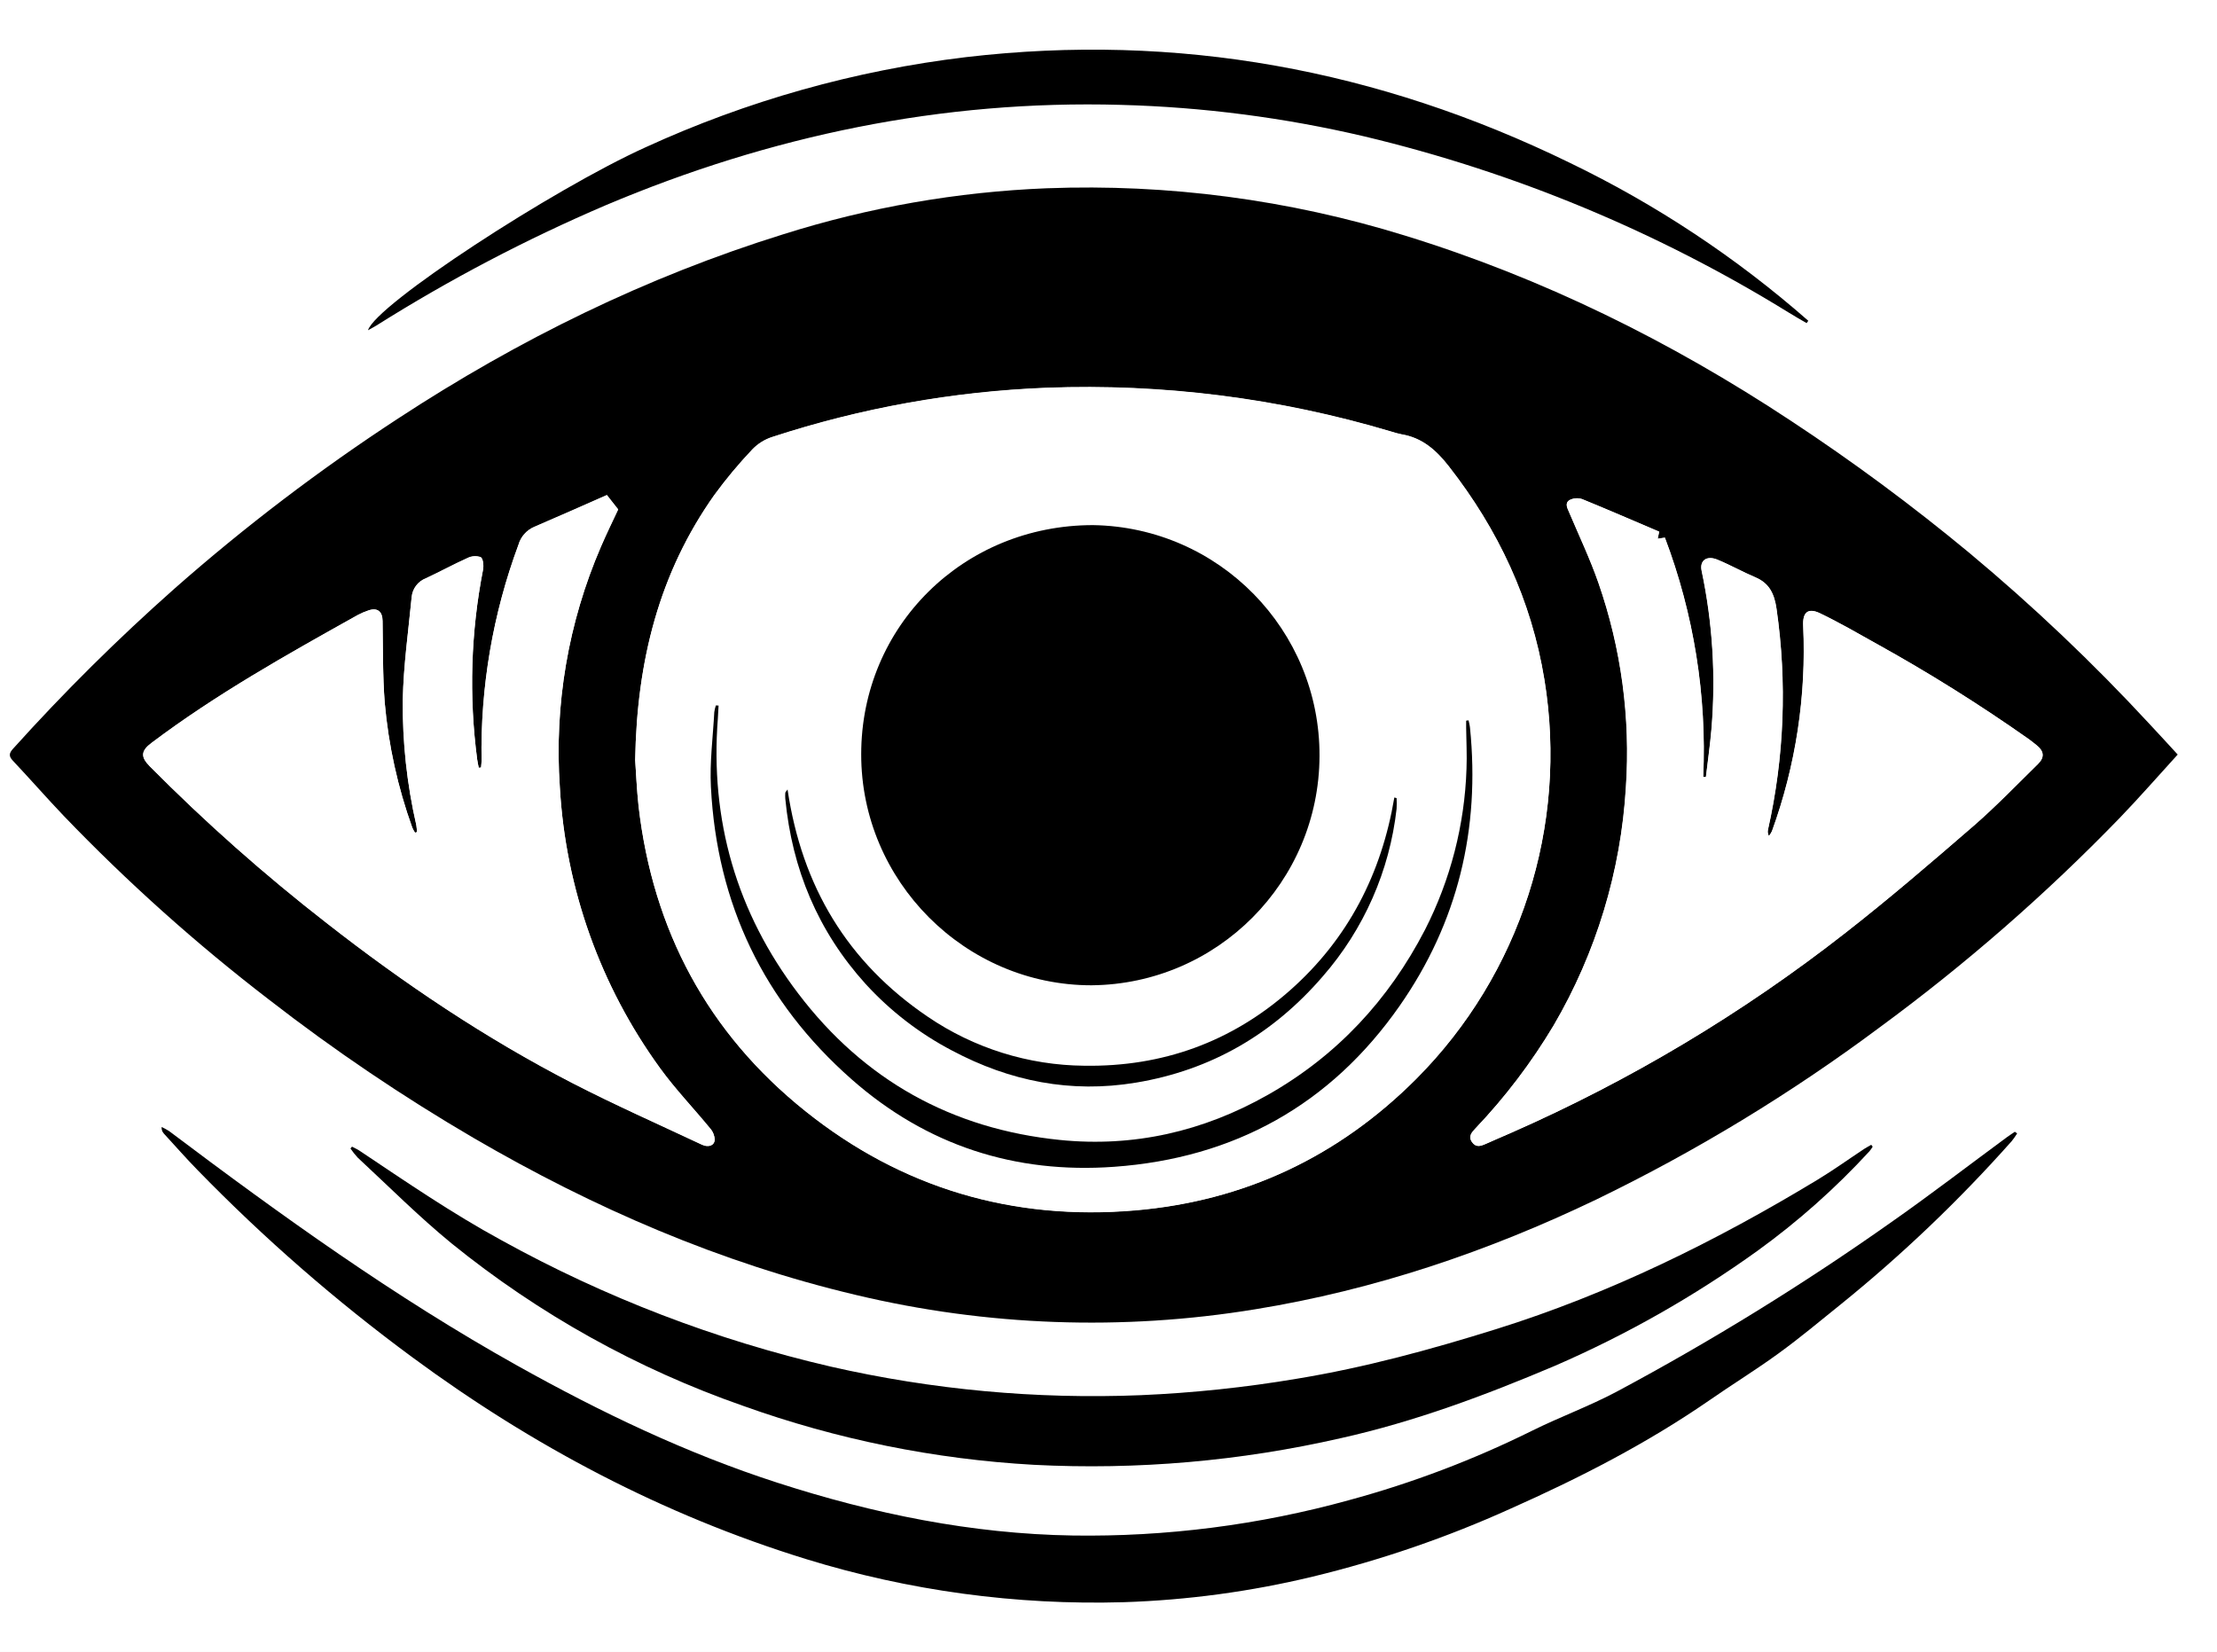
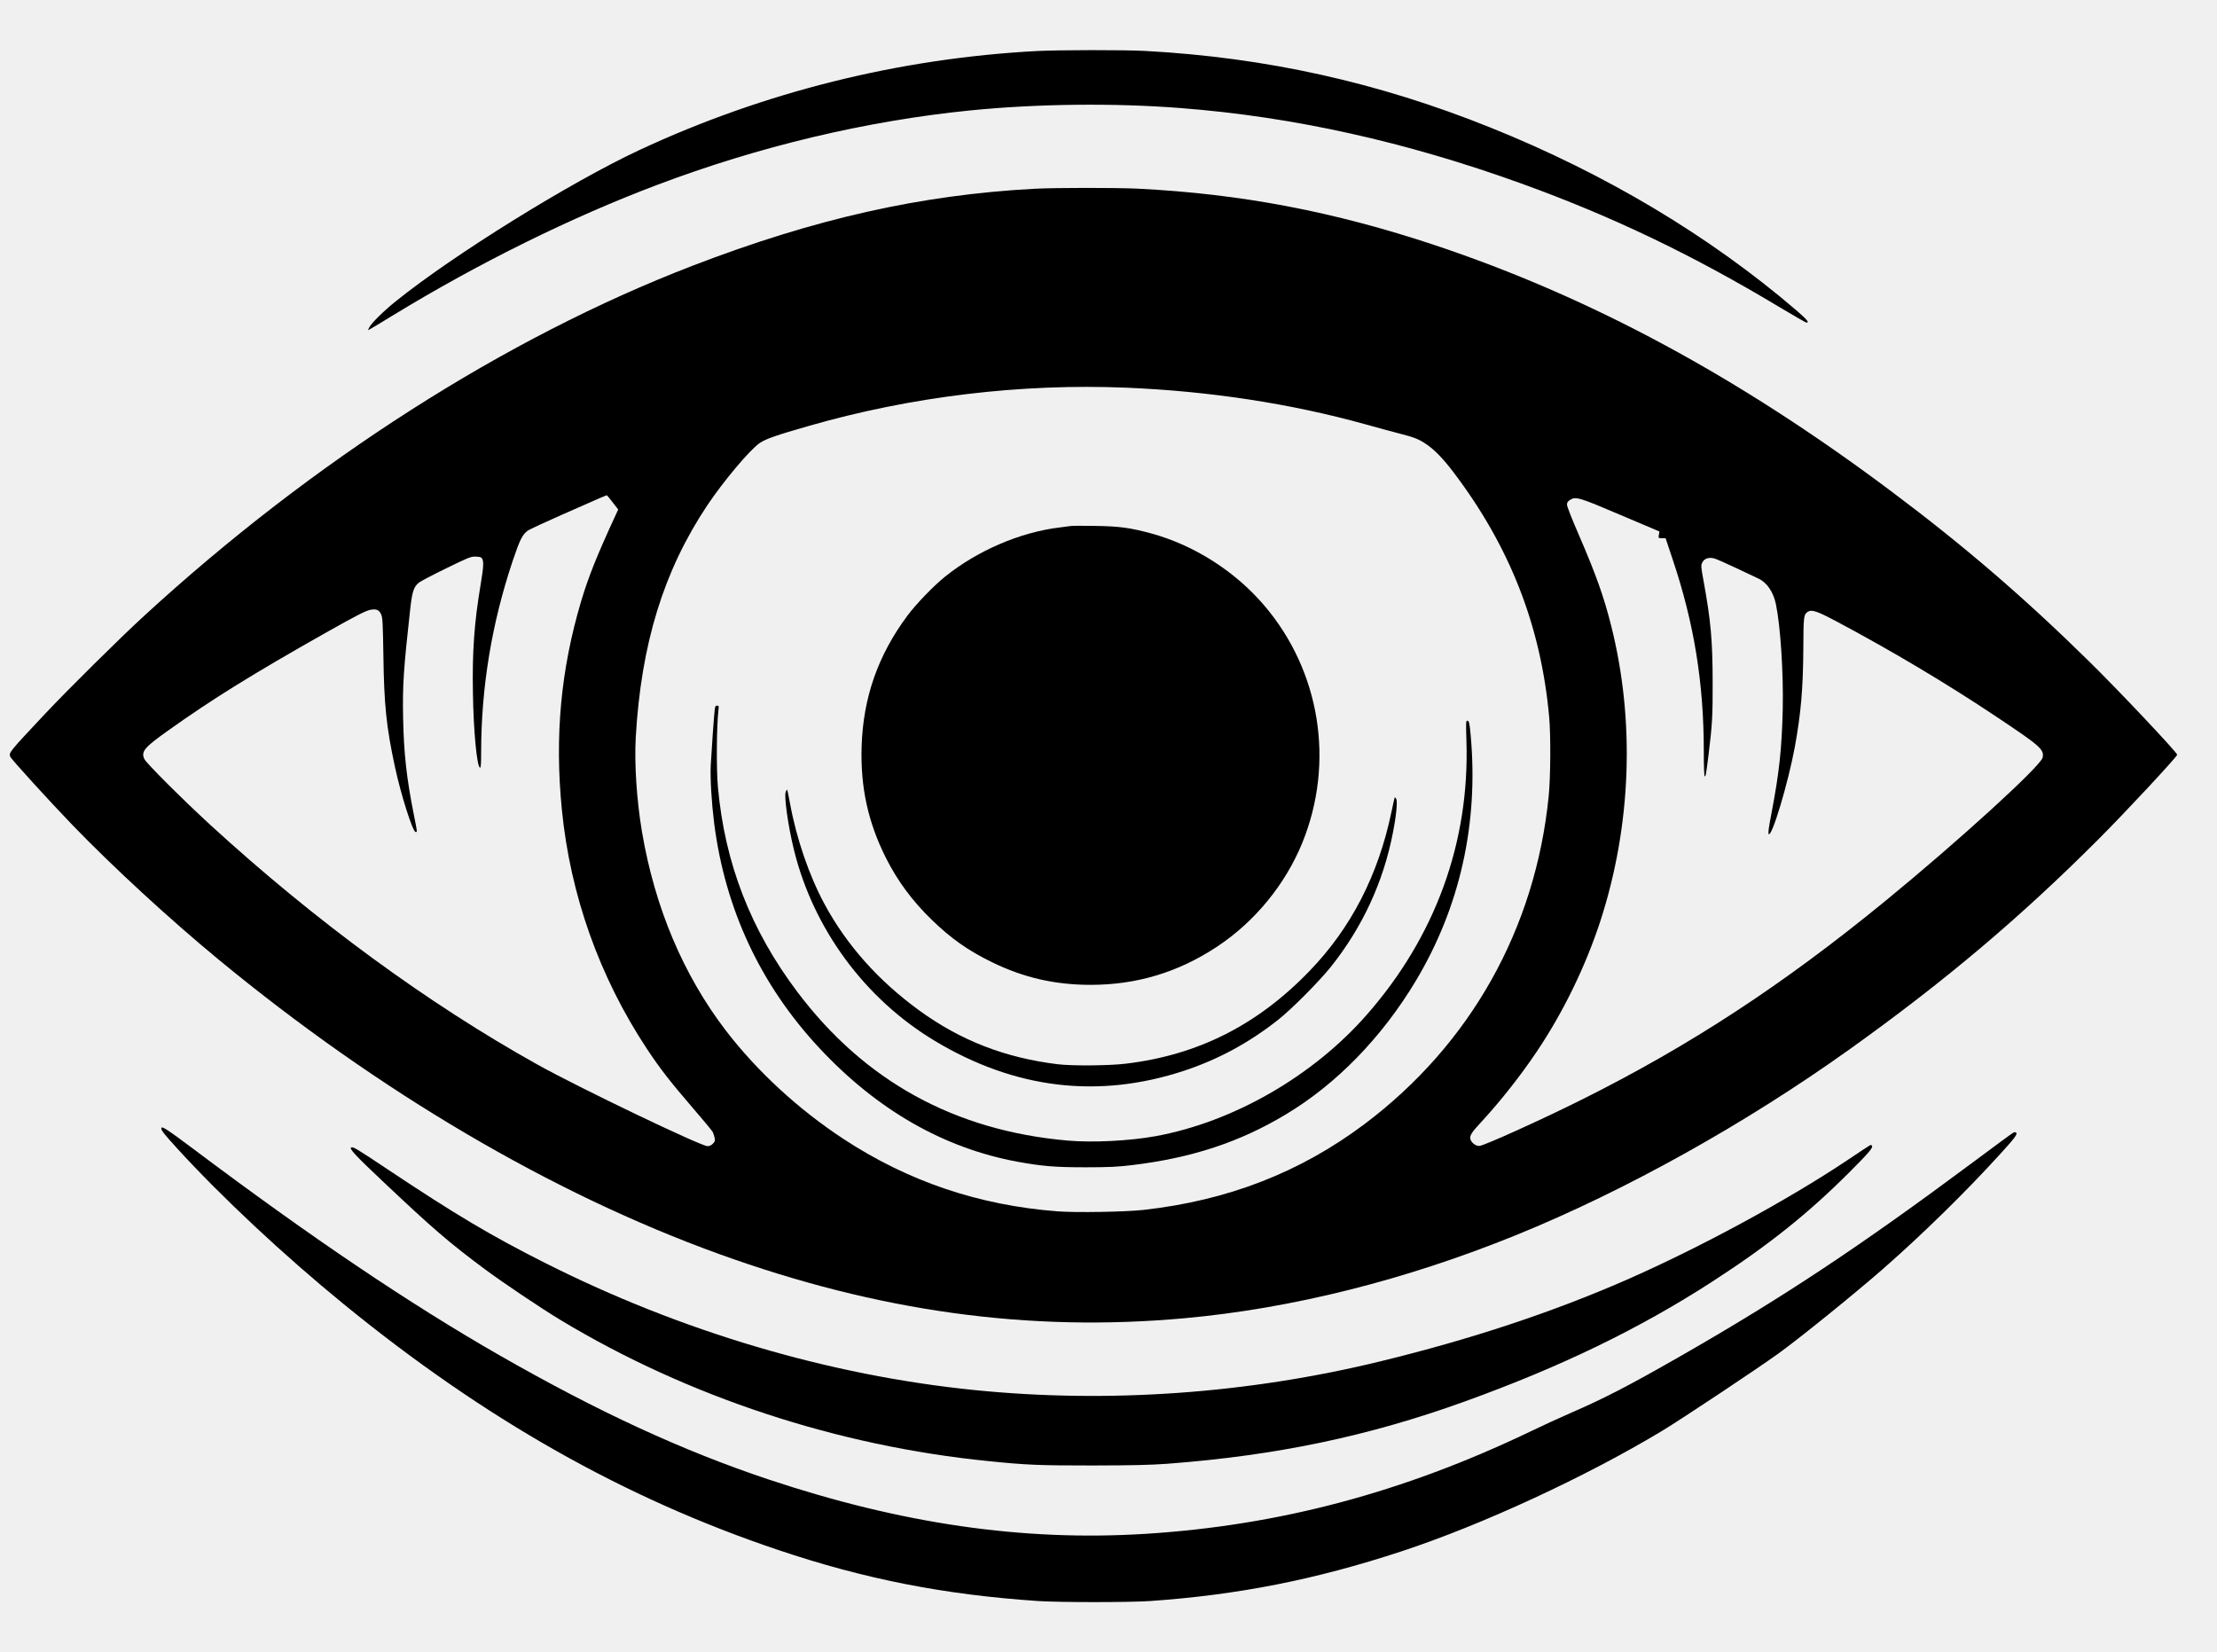
- <svg xmlns="http://www.w3.org/2000/svg" id="Слой_1" data-name="Слой 1" viewBox="0 0 564 420.26" version="1.1" width="564" height="420.26">
-   <defs id="defs1">
-     <style id="style1">.cls-1{fill:#fff;}</style>
-   </defs>
-   <path class="cls-1" d="M 0,0 H 564 V 420.26 H 0 Z m 554,192 c -2.6,-2.82 -4.91,-5.36 -7.25,-7.87 A 487.43,487.43 0 0 0 501,140.67 514.44,514.44 0 0 0 455.43,106.95 C 424.84,86.75 392.29,70.64 357.21,59.85 a 273.13,273.13 0 0 0 -90.94,-12 256.36,256.36 0 0 0 -67,11.68 C 164.45,70.43 132,86.37 101.4,106.37 A 497,497 0 0 0 44.45,149.72 512.48,512.48 0 0 0 3.38,190.45 c -1,1.07 -1.2,1.84 -0.12,3 4.36,4.67 8.56,9.48 13,14.1 a 465.1,465.1 0 0 0 52.24,46.82 478.86,478.86 0 0 0 52,35.16 c 30.57,17.82 62.74,31.77 97.28,39.94 a 258.16,258.16 0 0 0 101.53,3.64 c 30.35,-4.89 59.15,-14.67 86.79,-27.93 a 445.69,445.69 0 0 0 72.09,-43.81 483,483 0 0 0 61.08,-53.29 c 5,-5.19 9.73,-10.63 14.73,-16.11 z m -40.85,96.37 -0.49,-0.47 c -0.69,0.46 -1.39,0.88 -2,1.37 -9.85,7.25 -19.57,14.7 -29.57,21.73 a 662.86,662.86 0 0 1 -69.89,43.11 c -6.9,3.66 -14.3,6.37 -21.31,9.83 a 255.1,255.1 0 0 1 -46.68,17.72 249.81,249.81 0 0 1 -70.29,9 c -25.76,-0.46 -50.67,-5.52 -75.1,-13.42 -23.18,-7.49 -45,-18 -66.21,-29.8 -31.19,-17.43 -60.12,-38.24 -88.6,-59.69 a 17.5,17.5 0 0 0 -1.84,-1.05 2.16,2.16 0 0 0 0.57,1.67 c 2.84,3.1 5.63,6.25 8.56,9.27 a 442.59,442.59 0 0 0 54.62,47.62 c 30.53,22.56 63.69,40.11 100.08,51.33 a 249.59,249.59 0 0 0 80.91,11 238.14,238.14 0 0 0 48.06,-6.5 284.18,284.18 0 0 0 50.43,-17.33 c 17.55,-7.81 34.59,-16.55 50.44,-27.49 5.86,-4.05 11.94,-7.78 17.69,-12 5.38,-3.9 10.48,-8.18 15.66,-12.35 a 365.34,365.34 0 0 0 43.59,-41.55 20.5,20.5 0 0 0 1.37,-2 z m -36.75,3.33 -0.36,-0.44 c -0.57,0.33 -1.17,0.62 -1.72,1 -4,2.62 -7.82,5.39 -11.87,7.85 -25.9,15.66 -52.87,29 -81.86,38.06 -16.62,5.19 -33.34,9.76 -50.54,12.59 a 322.76,322.76 0 0 1 -39.93,4.21 300.21,300.21 0 0 1 -78.77,-7.27 324.65,324.65 0 0 1 -83.74,-32.13 c -12.56,-6.85 -24.33,-14.9 -36.19,-22.83 -0.59,-0.39 -1.25,-0.67 -1.87,-1 l -0.39,0.46 a 19.5,19.5 0 0 0 1.86,2.34 c 7.93,7.33 15.56,15 23.9,21.84 a 247.14,247.14 0 0 0 74.18,41.31 262.5,262.5 0 0 0 74,15 284.86,284.86 0 0 0 77.9,-6.78 c 18.83,-4.19 36.79,-10.9 54.47,-18.39 a 277.15,277.15 0 0 0 51.7,-29.35 189.25,189.25 0 0 0 28.41,-25.27 9.66,9.66 0 0 0 0.82,-1.16 z M 459.6,82.2 c 0.16,-0.2 0.31,-0.41 0.46,-0.62 A 269.6,269.6 0 0 0 399.22,41.31 C 350.66,17.65 299.56,8.21 245.77,14.51 A 273.65,273.65 0 0 0 164.3,37.43 c -23.76,10.76 -68.6,40.05 -70.64,46.56 0.85,-0.48 1.51,-0.82 2.14,-1.21 a 418.7,418.7 0 0 1 58.43,-30.64 c 41.85,-17.67 85.4,-26.76 130.94,-25.49 a 306.48,306.48 0 0 1 61.87,8 367.86,367.86 0 0 1 108.12,44.91 c 1.46,0.93 2.96,1.81 4.44,2.64 z" id="path1" />
-   <path d="m 554,191.97 c -5,5.48 -9.74,10.92 -14.74,16.11 a 483,483 0 0 1 -61.07,53.29 445.69,445.69 0 0 1 -72.09,43.8 c -27.64,13.26 -56.44,23 -86.79,27.93 a 258.16,258.16 0 0 1 -101.53,-3.64 c -34.54,-8.17 -66.71,-22.12 -97.28,-39.94 a 478.86,478.86 0 0 1 -52,-35.15 465.1,465.1 0 0 1 -52.28,-46.8 c -4.4,-4.62 -8.6,-9.43 -13,-14.1 -1.08,-1.16 -0.85,-1.93 0.12,-3 a 512.48,512.48 0 0 1 41.07,-40.73 497,497 0 0 1 57,-43.35 c 30.56,-20 63,-35.95 97.94,-46.81 a 256.36,256.36 0 0 1 67,-11.68 273.13,273.13 0 0 1 90.94,12 c 35.08,10.79 67.63,26.9 98.22,47.1 a 514.44,514.44 0 0 1 45.49,33.67 487.43,487.43 0 0 1 45.74,43.43 c 2.36,2.51 4.67,5.05 7.26,7.87 z m -392.41,1.4 c 0.22,3.06 0.37,7.41 0.87,11.72 3.65,31.59 17.62,57.71 42.45,77.57 24.48,19.58 52.69,27.9 83.9,25.24 27.81,-2.37 51.67,-13.65 71.43,-33.4 A 117.11,117.11 0 0 0 392.9,172.9 c -3.29,-20.24 -11.73,-38.18 -24.32,-54.29 -3.18,-4.07 -6.75,-7.26 -12,-8.13 a 25.71,25.71 0 0 1 -2.83,-0.76 270.84,270.84 0 0 0 -87.49,-11.09 256.79,256.79 0 0 0 -69.77,12.51 12.23,12.23 0 0 0 -5.09,3.17 117.48,117.48 0 0 0 -9.66,11.61 c -14.03,19.83 -19.74,42.22 -20.15,67.45 z m -55.52,18.31 -0.48,0.15 a 8.3,8.3 0 0 1 -0.71,-1.31 126.72,126.72 0 0 1 -7,-31.74 c -0.53,-6.91 -0.44,-13.86 -0.55,-20.8 0,-2.44 -1.32,-3.49 -3.63,-2.68 a 17.32,17.32 0 0 0 -2.69,1.16 c -18,10.05 -35.95,20.1 -52.46,32.51 -2.68,2 -2.84,3.52 -0.47,5.92 a 466.37,466.37 0 0 0 45,39.89 c 19.69,15.4 40.38,29.3 62.61,40.76 10.77,5.55 21.88,10.45 32.85,15.62 1.65,0.78 3.18,0.27 3.28,-1.21 a 4.59,4.59 0 0 0 -1.15,-2.88 c -4.22,-5.15 -8.87,-10 -12.75,-15.34 a 134.62,134.62 0 0 1 -25.5,-71.49 131.48,131.48 0 0 1 10.46,-61.2 c 1.43,-3.32 3,-6.57 4.38,-9.47 l -2.87,-3.65 c -6.05,2.66 -12.25,5.43 -18.49,8.1 a 7.07,7.07 0 0 0 -4,4.53 150.63,150.63 0 0 0 -9.39,55 c 0,0.57 -0.09,1.13 -0.13,1.69 l -0.59,0.06 c -0.13,-0.7 -0.3,-1.38 -0.39,-2.08 a 149.55,149.55 0 0 1 1.49,-48.36 c 0.2,-1 0,-2.77 -0.59,-3.14 a 4.32,4.32 0 0 0 -3.39,0.23 c -3.57,1.6 -7,3.49 -10.55,5.14 a 5.68,5.68 0 0 0 -3.63,4.76 c -0.85,8.71 -2.08,17.42 -2.26,26.14 a 136.5,136.5 0 0 0 3.45,31.94 13.75,13.75 0 0 1 0.15,1.78 z m 316,-76.43 c -6.7,-2.85 -13.11,-5.64 -19.59,-8.26 a 4.1,4.1 0 0 0 -3.2,0.24 c -1.29,0.78 -0.57,2.05 -0.08,3.18 2.51,5.93 5.29,11.78 7.41,17.85 a 131.21,131.21 0 0 1 7,52 135.88,135.88 0 0 1 -18.38,60.62 148.4,148.4 0 0 1 -19.9,26.21 c -0.92,1 -1.91,2 -0.87,3.48 1.04,1.48 2.24,1 3.53,0.44 2.11,-0.95 4.24,-1.85 6.36,-2.78 a 397.81,397.81 0 0 0 85.1,-50.9 c 11.15,-8.7 21.89,-17.94 32.59,-27.2 5.72,-5 11,-10.45 16.39,-15.75 1.77,-1.74 1.54,-3.33 -0.46,-4.87 -0.61,-0.47 -1.19,-1 -1.82,-1.42 A 424.26,424.26 0 0 0 477.39,163.8 c -4.75,-2.66 -9.48,-5.4 -14.39,-7.76 -3.09,-1.49 -4.47,-0.24 -4.29,3.19 a 134.71,134.71 0 0 1 -7.95,52.25 6.26,6.26 0 0 1 -0.77,1.22 2.16,2.16 0 0 1 -0.25,-1.58 155,155 0 0 0 2.18,-56.23 c -0.54,-3.69 -1.75,-6.48 -5.37,-8 -3.28,-1.39 -6.4,-3.16 -9.69,-4.51 -2.7,-1.11 -4.48,0.24 -4,2.76 a 138.62,138.62 0 0 1 2.51,40.38 c -0.34,4.07 -0.94,8.12 -1.41,12.18 h -0.69 a 152.73,152.73 0 0 0 -9.75,-60.91 l -1.83,0.27 z" id="path2" />
-   <path d="m 513.15,288.37 a 20.5,20.5 0 0 1 -1.37,1.94 365.34,365.34 0 0 1 -43.63,41.64 c -5.18,4.17 -10.28,8.45 -15.66,12.35 -5.75,4.19 -11.83,7.92 -17.69,12 -15.85,10.94 -32.89,19.68 -50.44,27.49 a 284.18,284.18 0 0 1 -50.43,17.33 238.14,238.14 0 0 1 -48.06,6.5 249.59,249.59 0 0 1 -80.91,-11 C 168.61,385.38 135.45,367.85 104.87,345.29 A 442.59,442.59 0 0 1 50.25,297.67 c -2.93,-3 -5.72,-6.17 -8.56,-9.27 a 2.16,2.16 0 0 1 -0.57,-1.67 17.5,17.5 0 0 1 1.88,1.02 c 28.48,21.45 57.41,42.26 88.6,59.69 21.19,11.84 43,22.31 66.21,29.8 24.43,7.9 49.34,13 75.1,13.42 a 249.81,249.81 0 0 0 70.29,-9 255.1,255.1 0 0 0 46.68,-17.72 c 7,-3.46 14.41,-6.17 21.31,-9.83 A 662.86,662.86 0 0 0 481,311.04 c 10,-7 19.72,-14.48 29.57,-21.73 0.66,-0.49 1.36,-0.91 2,-1.37 z" id="path3" />
-   <path d="m 476.4,291.74 a 9.66,9.66 0 0 1 -0.82,1.16 189.25,189.25 0 0 1 -28.41,25.27 277.15,277.15 0 0 1 -51.7,29.35 c -17.68,7.49 -35.64,14.2 -54.47,18.39 a 284.86,284.86 0 0 1 -77.94,6.76 262.5,262.5 0 0 1 -74,-15 247.14,247.14 0 0 1 -74.14,-41.3 c -8.34,-6.82 -16,-14.51 -23.9,-21.84 a 19.5,19.5 0 0 1 -1.86,-2.34 l 0.39,-0.46 c 0.62,0.33 1.28,0.61 1.87,1 11.86,7.93 23.63,16 36.19,22.83 a 324.65,324.65 0 0 0 83.74,32.13 300.21,300.21 0 0 0 78.77,7.27 322.76,322.76 0 0 0 39.93,-4.21 c 17.2,-2.83 33.92,-7.4 50.54,-12.59 29,-9.06 56,-22.4 81.86,-38.06 4.05,-2.46 7.91,-5.23 11.87,-7.85 0.55,-0.36 1.15,-0.65 1.72,-1 z" id="path4" />
-   <path d="m 459.6,82.2 c -1.48,-0.86 -3,-1.71 -4.44,-2.61 A 367.86,367.86 0 0 0 347,34.68 a 306.48,306.48 0 0 0 -61.87,-8 C 239.59,25.41 196.04,34.5 154.19,52.17 A 418.7,418.7 0 0 0 95.76,82.81 c -0.63,0.39 -1.29,0.73 -2.14,1.21 2,-6.51 46.88,-35.8 70.64,-46.56 a 273.65,273.65 0 0 1 81.47,-22.92 c 53.79,-6.3 104.89,3.14 153.45,26.8 a 269.6,269.6 0 0 1 60.84,40.27 c -0.11,0.18 -0.26,0.39 -0.42,0.59 z" id="path5" />
-   <path class="cls-1" d="m 161.59,193.37 c 0.44,-25.26 6.12,-47.65 20.14,-67.45 a 117.48,117.48 0 0 1 9.66,-11.55 12.23,12.23 0 0 1 5.09,-3.17 256.79,256.79 0 0 1 69.77,-12.51 270.84,270.84 0 0 1 87.49,11.09 25.71,25.71 0 0 0 2.83,0.76 c 5.26,0.87 8.83,4.06 12,8.13 12.59,16.11 21,34.05 24.32,54.29 a 117.11,117.11 0 0 1 -32.66,101.6 c -19.76,19.75 -43.62,31 -71.43,33.4 -31.21,2.66 -59.42,-5.66 -83.9,-25.24 -24.83,-19.86 -38.8,-46 -42.45,-77.57 -0.45,-4.34 -0.64,-8.69 -0.86,-11.78 z m 116.07,57.3 a 58.54,58.54 0 0 0 0.43,-117.07 c -32.95,0 -59,25.71 -59,58.31 -0.02,32.24 26.42,58.76 58.57,58.76 z m -94.86,-71.16 -0.72,-0.1 a 9.21,9.21 0 0 0 -0.4,1.69 c -0.34,6.35 -1.19,12.74 -0.86,19.07 1.51,29.74 13.43,54.67 35.81,74.38 19.06,16.79 41.53,24.06 66.75,22.24 30.56,-2.2 55.05,-15.76 72.64,-40.94 14.84,-21.25 20.51,-45 17.9,-70.78 -0.06,-0.63 -0.24,-1.24 -0.36,-1.86 l -0.61,0.08 c 0,0.57 0,1.15 0,1.72 0,3.5 0.23,7 0.09,10.5 a 97.12,97.12 0 0 1 -10.57,41 c -9.2,17.9 -22.39,32.1 -40,42 -16.4,9.29 -34.08,13.35 -52.82,11.46 -27.5,-2.77 -49.9,-15.21 -66.63,-37.27 -15.7,-20.67 -22.46,-44.1 -20.44,-70 0.12,-1.02 0.16,-2.11 0.22,-3.19 z m 17.55,21.34 c -0.46,0.65 -0.6,0.75 -0.6,0.86 a 10.3,10.3 0 0 0 0,1.47 c 1.72,17.91 8.3,33.73 20.43,47.14 a 80.18,80.18 0 0 0 22,16.95 c 14.71,7.83 30.23,10.9 46.75,8.16 19.18,-3.18 35,-12.4 47.58,-27.07 a 78.07,78.07 0 0 0 18.74,-42.63 22.1,22.1 0 0 0 0,-2.7 l -0.57,-0.15 c -3.26,19.39 -11.72,35.94 -26.47,49 -15,13.27 -32.57,19.55 -52.42,19.24 A 71.82,71.82 0 0 1 236,258.68 c -20.38,-13.79 -32,-33.12 -35.65,-57.83 z" id="path6" />
-   <path class="cls-1" d="m 106.07,211.71 a 13.75,13.75 0 0 0 -0.15,-1.71 136.5,136.5 0 0 1 -3.45,-31.94 c 0.18,-8.72 1.41,-17.43 2.26,-26.14 a 5.68,5.68 0 0 1 3.63,-4.76 c 3.55,-1.65 7,-3.54 10.55,-5.14 a 4.32,4.32 0 0 1 3.39,-0.23 c 0.62,0.37 0.79,2.12 0.59,3.14 a 149.55,149.55 0 0 0 -1.49,48.36 c 0.09,0.7 0.26,1.38 0.39,2.08 l 0.59,-0.06 c 0,-0.56 0.14,-1.12 0.13,-1.69 a 150.63,150.63 0 0 1 9.39,-55 7.07,7.07 0 0 1 4,-4.53 c 6.24,-2.67 12.44,-5.44 18.49,-8.1 l 2.87,3.65 c -1.35,2.9 -2.95,6.15 -4.38,9.47 a 131.48,131.48 0 0 0 -10.46,61.2 134.62,134.62 0 0 0 25.5,71.49 c 3.88,5.38 8.53,10.19 12.75,15.34 a 4.59,4.59 0 0 1 1.15,2.88 c -0.1,1.48 -1.63,2 -3.28,1.21 -11,-5.17 -22.08,-10.07 -32.85,-15.62 -22.23,-11.46 -42.92,-25.36 -62.61,-40.76 a 466.37,466.37 0 0 1 -45,-39.89 c -2.37,-2.4 -2.21,-3.9 0.47,-5.92 C 55.05,176.59 73,166.54 91,156.49 a 17.32,17.32 0 0 1 2.69,-1.16 c 2.31,-0.81 3.59,0.24 3.63,2.68 0.11,6.94 0,13.89 0.55,20.8 a 126.72,126.72 0 0 0 7,31.74 8.3,8.3 0 0 0 0.71,1.31 z" id="path7" />
-   <path class="cls-1" d="m 422.11,135.28 -0.38,1.77 1.83,-0.27 a 152.73,152.73 0 0 1 9.75,60.91 H 434 c 0.47,-4.06 1.07,-8.11 1.41,-12.18 a 138.62,138.62 0 0 0 -2.51,-40.38 c -0.53,-2.52 1.25,-3.87 4,-2.76 3.29,1.35 6.41,3.12 9.69,4.51 3.62,1.53 4.83,4.32 5.37,8 a 155,155 0 0 1 -2.18,56.23 2.16,2.16 0 0 0 0.25,1.58 6.26,6.26 0 0 0 0.77,-1.22 134.71,134.71 0 0 0 7.95,-52.25 c -0.18,-3.43 1.2,-4.68 4.29,-3.19 4.91,2.36 9.64,5.1 14.39,7.76 a 424.26,424.26 0 0 1 38.76,24.29 c 0.63,0.45 1.21,0.95 1.82,1.42 2,1.54 2.23,3.13 0.46,4.87 -5.41,5.3 -10.67,10.79 -16.39,15.75 -10.7,9.26 -21.44,18.5 -32.59,27.2 a 397.81,397.81 0 0 1 -85.1,50.9 c -2.12,0.93 -4.25,1.83 -6.36,2.78 -1.29,0.58 -2.52,1 -3.53,-0.44 -1.01,-1.44 -0.05,-2.5 0.87,-3.48 a 148.4,148.4 0 0 0 19.9,-26.21 135.88,135.88 0 0 0 18.38,-60.62 131.21,131.21 0 0 0 -7,-52 c -2.12,-6.07 -4.9,-11.92 -7.41,-17.85 -0.49,-1.13 -1.21,-2.4 0.08,-3.18 a 4.1,4.1 0 0 1 3.2,-0.24 c 6.48,2.66 12.89,5.45 19.59,8.3 z" id="path8" />
-   <path d="m 277.66,250.67 c -32.15,0 -58.59,-26.52 -58.57,-58.76 0,-32.6 26,-58.33 59,-58.31 a 58.54,58.54 0 0 1 -0.43,117.07 z" id="path9" />
-   <path d="m 182.8,179.51 c -0.06,1.08 -0.1,2.17 -0.18,3.25 -2,25.91 4.74,49.34 20.44,70 16.73,22.06 39.13,34.5 66.63,37.27 18.74,1.89 36.42,-2.17 52.82,-11.46 17.57,-9.95 30.76,-24.15 40,-42 a 97.12,97.12 0 0 0 10.57,-41 c 0.14,-3.49 -0.05,-7 -0.09,-10.5 0,-0.57 0,-1.15 0,-1.72 l 0.61,-0.08 c 0.12,0.62 0.3,1.23 0.36,1.86 2.61,25.76 -3.06,49.53 -17.9,70.78 -17.59,25.18 -42.08,38.74 -72.64,40.94 -25.22,1.82 -47.69,-5.45 -66.75,-22.24 -22.38,-19.71 -34.3,-44.64 -35.81,-74.38 -0.33,-6.33 0.52,-12.72 0.86,-19.07 a 9.21,9.21 0 0 1 0.4,-1.69 z" id="path10" />
-   <path d="m 200.35,200.85 c 3.65,24.71 15.27,44 35.68,57.83 a 71.82,71.82 0 0 0 39.8,12.46 c 19.85,0.31 37.46,-6 52.42,-19.24 14.75,-13.08 23.21,-29.63 26.47,-49 l 0.57,0.15 a 22.1,22.1 0 0 1 0,2.7 78.07,78.07 0 0 1 -18.75,42.62 c -12.63,14.67 -28.4,23.89 -47.58,27.07 -16.52,2.74 -32,-0.33 -46.75,-8.16 a 80.18,80.18 0 0 1 -22,-16.95 C 208.08,236.92 201.5,221.1 199.78,203.19 a 10.3,10.3 0 0 1 0,-1.47 c -0.03,-0.12 0.11,-0.22 0.57,-0.87 z" id="path11" />
+ <svg xmlns="http://www.w3.org/2000/svg" version="1.0" width="2350pt" height="1751pt" viewBox="0 0 2350 1751" preserveAspectRatio="xMidYMid meet">
+   <g transform="translate(0,1751) scale(0.1,-0.1)" fill="#000000" stroke="none">
+     <g>
+       <path d="M10990 16969 c-1456 -77 -2891 -434 -4209 -1048 -732 -341 -1976 -1113 -2586 -1605 -125 -100 -257 -230 -279 -274 l-17 -33 23 12 c13 6 124 73 248 149 910 555 1885 1036 2793 1379 1080 409 2222 680 3317 790 708 71 1530 81 2240 25 1190 -92 2379 -356 3605 -799 962 -348 1806 -752 2731 -1307 154 -92 286 -168 292 -168 34 0 9 30 -110 133 -919 787 -2021 1446 -3240 1935 -1190 479 -2380 743 -3658 812 -214 12 -922 11 -1150 -1z" />
+     </g>
+     <g>
+       <path d="M10965 15509 c-1208 -65 -2328 -317 -3627 -817 -1978 -762 -4020 -2066 -5813 -3713 -253 -232 -799 -772 -1050 -1039 -379 -404 -383 -408 -366 -452 10 -26 419 -475 663 -728 429 -444 1023 -991 1544 -1421 1698 -1401 3537 -2483 5305 -3122 1687 -610 3284 -831 4934 -681 1139 103 2343 405 3515 881 1158 470 2433 1181 3540 1973 1003 717 1804 1393 2630 2220 276 275 827 867 838 899 6 18 -629 692 -940 996 -689 677 -1321 1220 -2083 1791 -1622 1217 -3189 2062 -4845 2615 -1073 357 -2053 544 -3149 599 -233 11 -872 11 -1096 -1z m980 -2109 c879 -37 1736 -168 2525 -387 129 -36 293 -81 365 -99 157 -40 205 -59 287 -115 85 -58 175 -151 284 -294 598 -788 928 -1630 1015 -2595 18 -195 15 -639 -5 -840 -141 -1406 -829 -2631 -1951 -3475 -683 -513 -1450 -811 -2345 -911 -196 -21 -710 -30 -910 -15 -835 64 -1583 317 -2270 768 -478 314 -914 716 -1245 1147 -452 590 -754 1306 -890 2108 -56 333 -82 723 -66 1003 57 990 295 1762 756 2455 173 259 456 596 560 665 67 44 176 82 515 179 1088 313 2251 453 3375 406z m-5450 -1216 l58 -75 -38 -82 c-190 -413 -278 -633 -354 -887 -216 -724 -283 -1435 -205 -2215 89 -902 397 -1769 899 -2530 136 -206 249 -352 480 -620 114 -132 213 -251 220 -265 7 -14 16 -42 20 -62 6 -31 3 -41 -19 -62 -16 -17 -36 -26 -56 -26 -71 0 -1372 624 -1805 866 -1160 647 -2354 1521 -3465 2539 -295 271 -680 655 -700 699 -36 79 -2 121 247 298 469 335 902 603 1668 1036 341 192 434 240 488 249 60 9 86 -3 107 -50 16 -37 18 -86 24 -437 7 -525 32 -759 122 -1178 63 -294 189 -692 220 -692 18 0 19 -9 -21 193 -75 376 -105 643 -112 1017 -7 348 5 521 76 1161 21 182 37 229 93 274 18 14 147 82 287 150 225 110 261 125 305 125 28 0 57 -4 64 -9 32 -20 32 -81 -3 -286 -68 -407 -90 -706 -82 -1153 6 -400 42 -779 75 -790 9 -3 12 35 12 165 1 690 112 1362 334 2026 76 225 102 278 158 320 18 14 184 91 368 172 184 81 364 160 400 176 36 15 68 28 71 29 3 0 32 -34 64 -76z m10687 -135 l408 -173 -6 -35 c-6 -36 -6 -36 33 -36 l38 0 75 -225 c227 -675 330 -1310 330 -2031 0 -164 4 -269 10 -269 11 0 14 19 40 225 40 326 45 417 44 775 -1 442 -19 645 -95 1064 -29 158 -30 171 -16 201 21 44 69 61 129 45 24 -7 131 -54 238 -105 107 -51 211 -100 231 -109 89 -42 157 -142 184 -273 48 -233 80 -726 72 -1108 -10 -423 -37 -674 -119 -1103 -30 -156 -38 -216 -30 -224 34 -34 207 544 277 924 65 358 87 614 90 1033 2 360 3 370 50 401 39 25 100 4 301 -103 583 -310 1163 -656 1669 -993 496 -330 533 -363 517 -450 -17 -88 -892 -886 -1668 -1521 -1083 -887 -2067 -1531 -3212 -2103 -418 -209 -1021 -482 -1087 -493 -37 -6 -89 32 -99 72 -9 37 12 70 115 181 204 221 415 488 587 744 282 419 518 904 676 1387 328 1012 369 2116 115 3127 -77 308 -162 546 -340 958 -74 169 -129 310 -129 327 0 24 7 36 33 52 60 38 96 27 539 -162z" />
+       <g>
+         <path d="M11350 11934 c-14 -2 -65 -9 -115 -15 -420 -50 -876 -246 -1220 -524 -124 -100 -306 -290 -397 -412 -312 -420 -469 -869 -485 -1388 -13 -430 68 -802 258 -1180 123 -244 278 -454 485 -655 206 -200 385 -326 639 -450 333 -163 667 -240 1045 -240 489 0 930 133 1341 405 399 264 723 659 903 1100 347 853 191 1823 -406 2520 -309 361 -741 636 -1194 760 -220 60 -343 77 -599 80 -126 2 -241 2 -255 -1z" />
+       </g>
+       <g>
+         <path d="M7576 9988 c-7 -54 -33 -422 -42 -588 -7 -141 8 -391 36 -617 117 -913 492 -1715 1116 -2384 610 -654 1317 -1060 2099 -1204 264 -48 399 -59 725 -59 250 0 338 5 489 23 633 76 1144 244 1633 539 536 321 1020 820 1377 1417 467 781 665 1667 580 2600 -12 134 -17 155 -37 155 -13 0 -14 -25 -8 -212 35 -1076 -329 -2077 -1058 -2907 -570 -650 -1415 -1135 -2236 -1285 -273 -50 -669 -70 -930 -47 -1198 104 -2156 630 -2868 1576 -494 655 -769 1363 -842 2170 -18 193 -14 659 6 823 5 37 3 42 -15 42 -16 0 -21 -9 -25 -42z" />
+       </g>
+       <g>
+         <path d="M8329 9117 c-20 -44 24 -359 86 -613 206 -841 752 -1582 1494 -2028 850 -510 1733 -616 2641 -317 363 120 692 298 1000 542 141 111 432 404 557 560 334 419 556 898 657 1418 36 181 51 334 36 361 -6 12 -13 20 -15 18 -3 -2 -18 -71 -35 -152 -140 -672 -428 -1233 -870 -1690 -554 -574 -1184 -891 -1950 -982 -173 -21 -564 -24 -715 -6 -560 68 -1033 251 -1477 575 -428 312 -762 687 -996 1119 -165 305 -299 696 -368 1072 -15 78 -28 143 -30 145 -2 2 -8 -8 -15 -22z" />
+       </g>
+     </g>
+     <g>
+       <path d="M1710 5549 c0 -24 30 -61 169 -214 467 -512 1131 -1133 1766 -1651 1489 -1216 2974 -2057 4605 -2605 917 -309 1760 -474 2755 -541 234 -15 961 -15 1185 0 932 65 1750 226 2660 525 856 281 1958 791 2770 1280 205 124 1017 664 1234 821 232 168 805 632 1106 895 413 362 874 813 1233 1208 159 174 194 220 179 235 -9 9 -18 8 -34 -1 -13 -6 -198 -143 -413 -303 -1206 -898 -2026 -1442 -3109 -2062 -552 -316 -807 -448 -1171 -606 -104 -45 -298 -134 -430 -198 -1348 -645 -2661 -994 -4080 -1082 -1295 -80 -2576 106 -3995 579 -906 303 -1799 715 -2840 1311 -957 548 -1998 1250 -3255 2194 -276 207 -335 245 -335 215z" />
+     </g>
+     <g>
+       <path d="M19816 5366 c-11 -6 -115 -74 -230 -152 -639 -427 -1565 -929 -2345 -1271 -789 -345 -1646 -629 -2601 -862 -1411 -345 -2894 -450 -4315 -306 -1534 155 -3105 620 -4545 1346 -572 288 -951 513 -1680 999 -322 215 -354 234 -377 226 -25 -10 45 -86 327 -352 538 -508 702 -650 1090 -939 200 -148 596 -414 805 -540 1348 -812 2932 -1334 4535 -1494 403 -41 533 -46 1100 -46 432 1 607 5 790 18 1157 87 2133 291 3155 660 1023 369 1854 772 2631 1275 587 380 1004 713 1439 1147 212 212 260 268 248 288 -6 11 -12 12 -27 3z" />
+     </g>
+   </g>
</svg>
